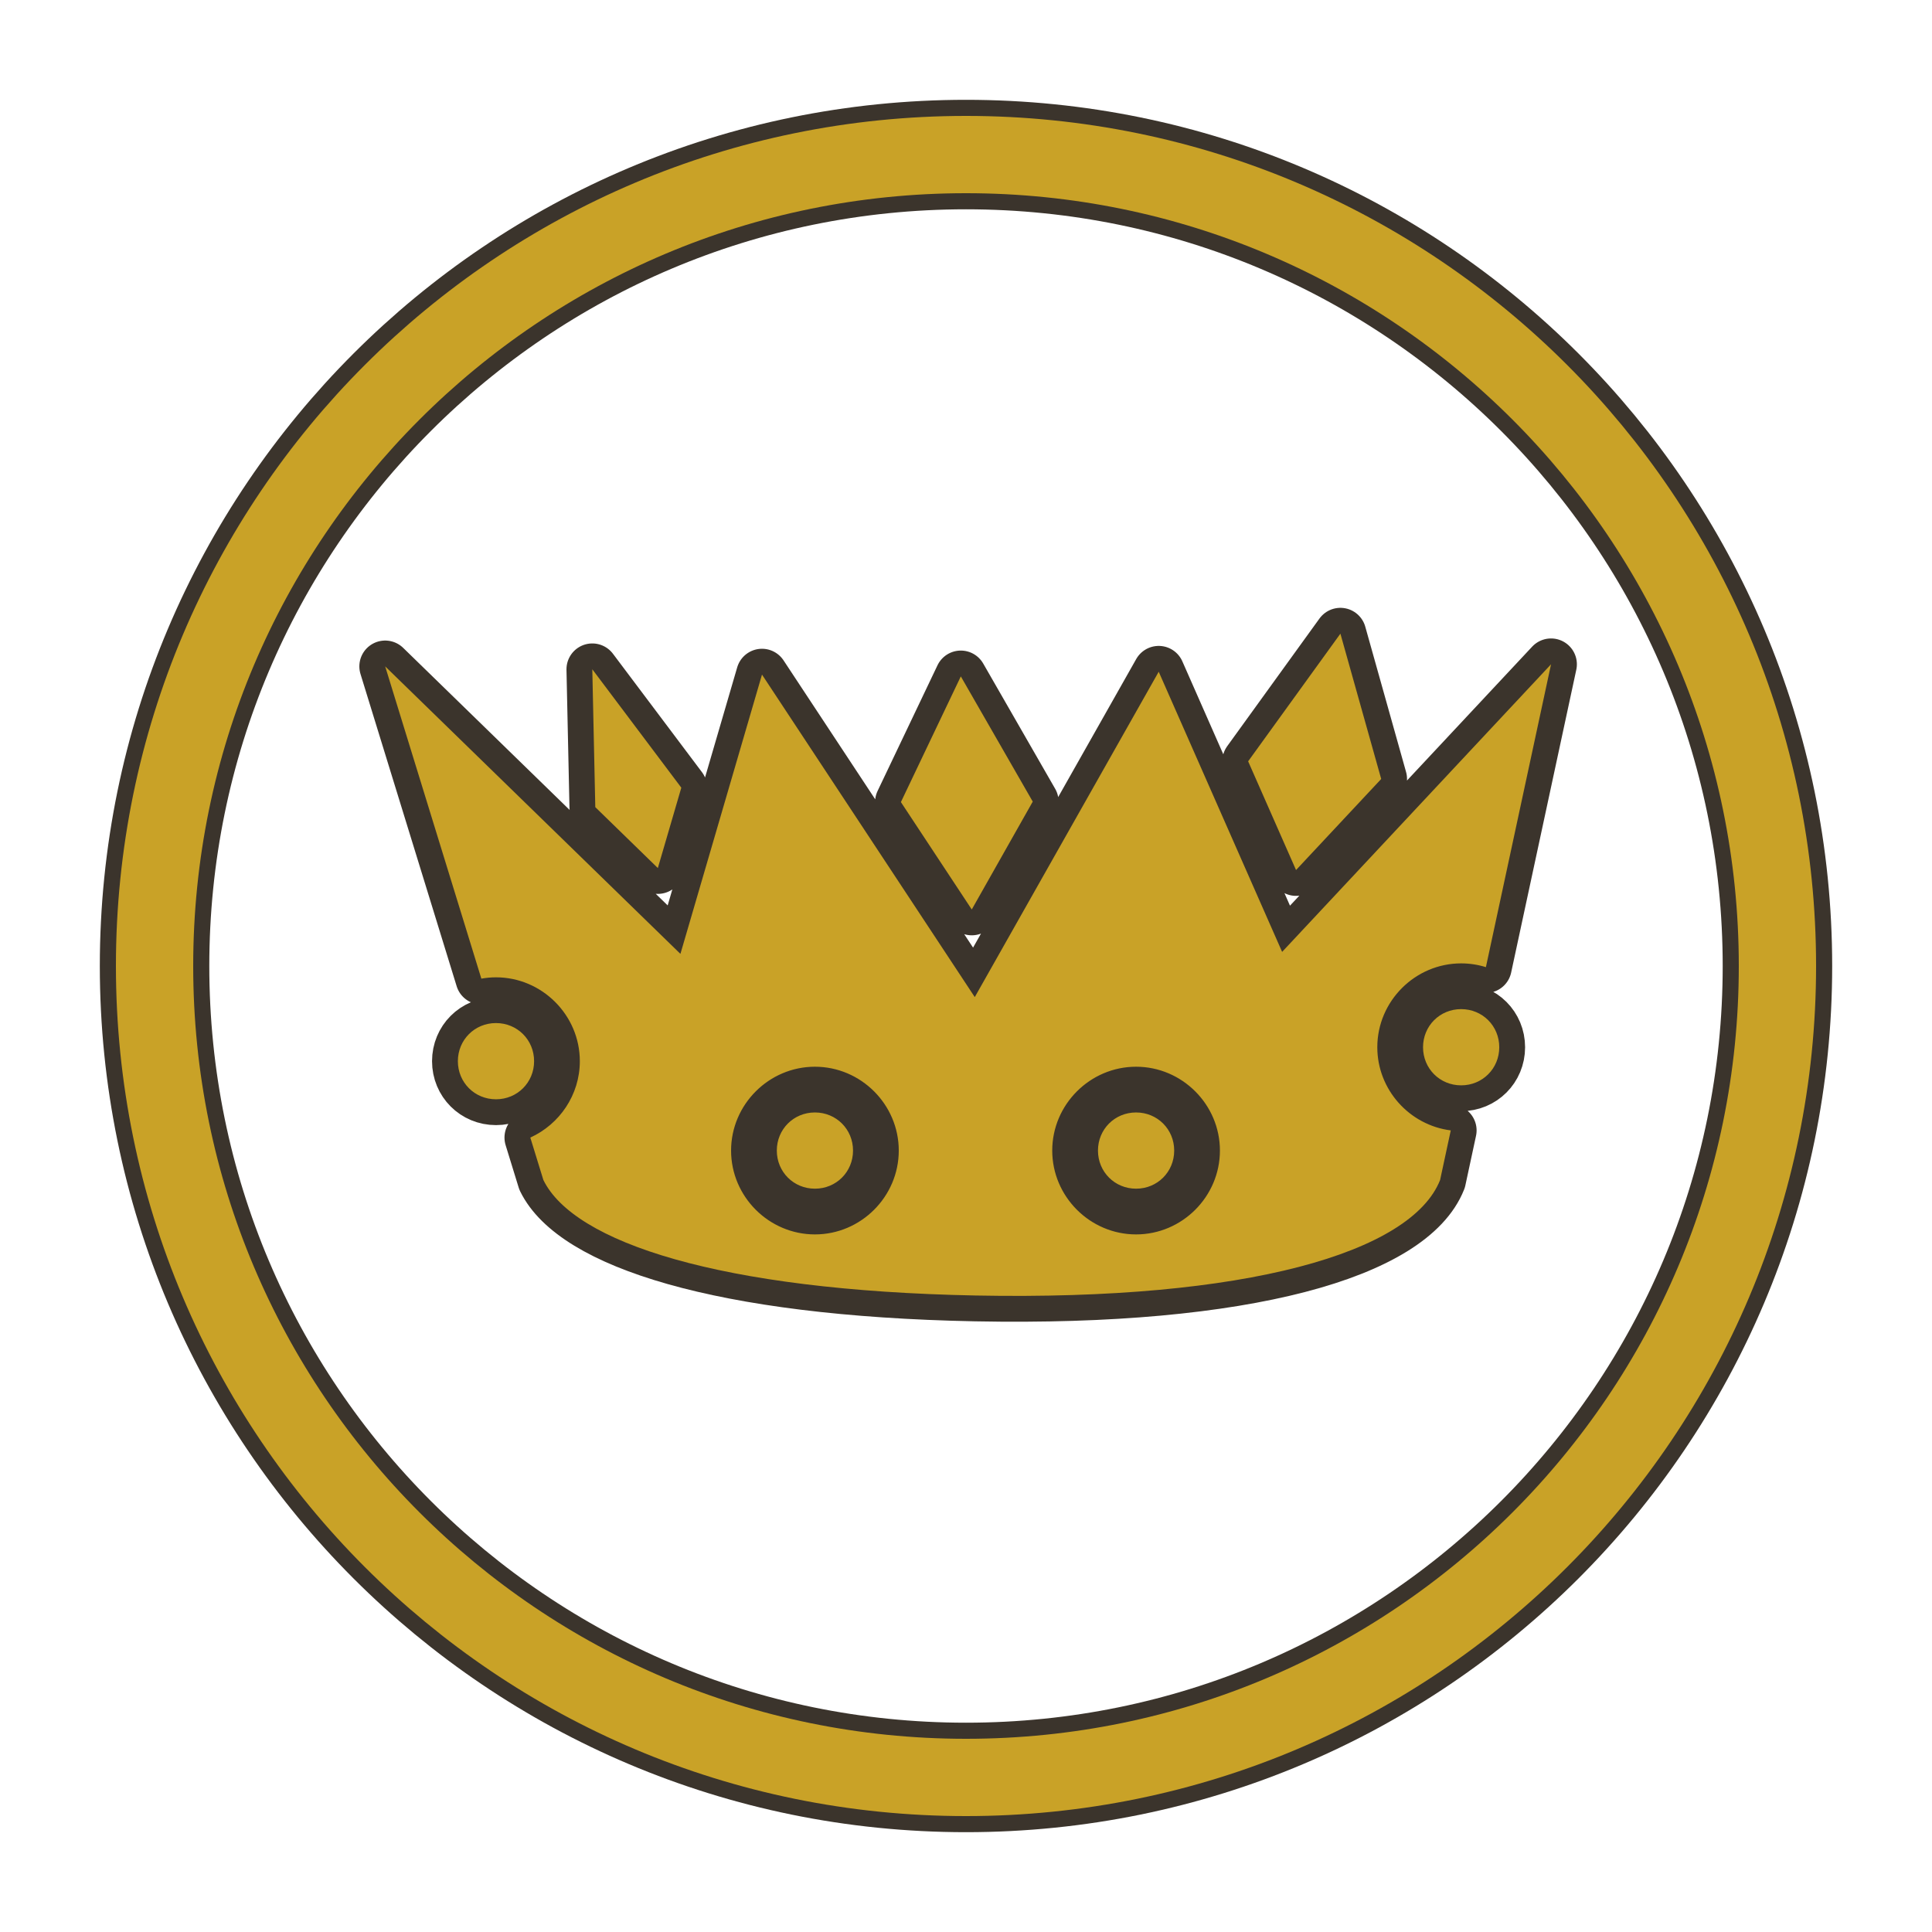
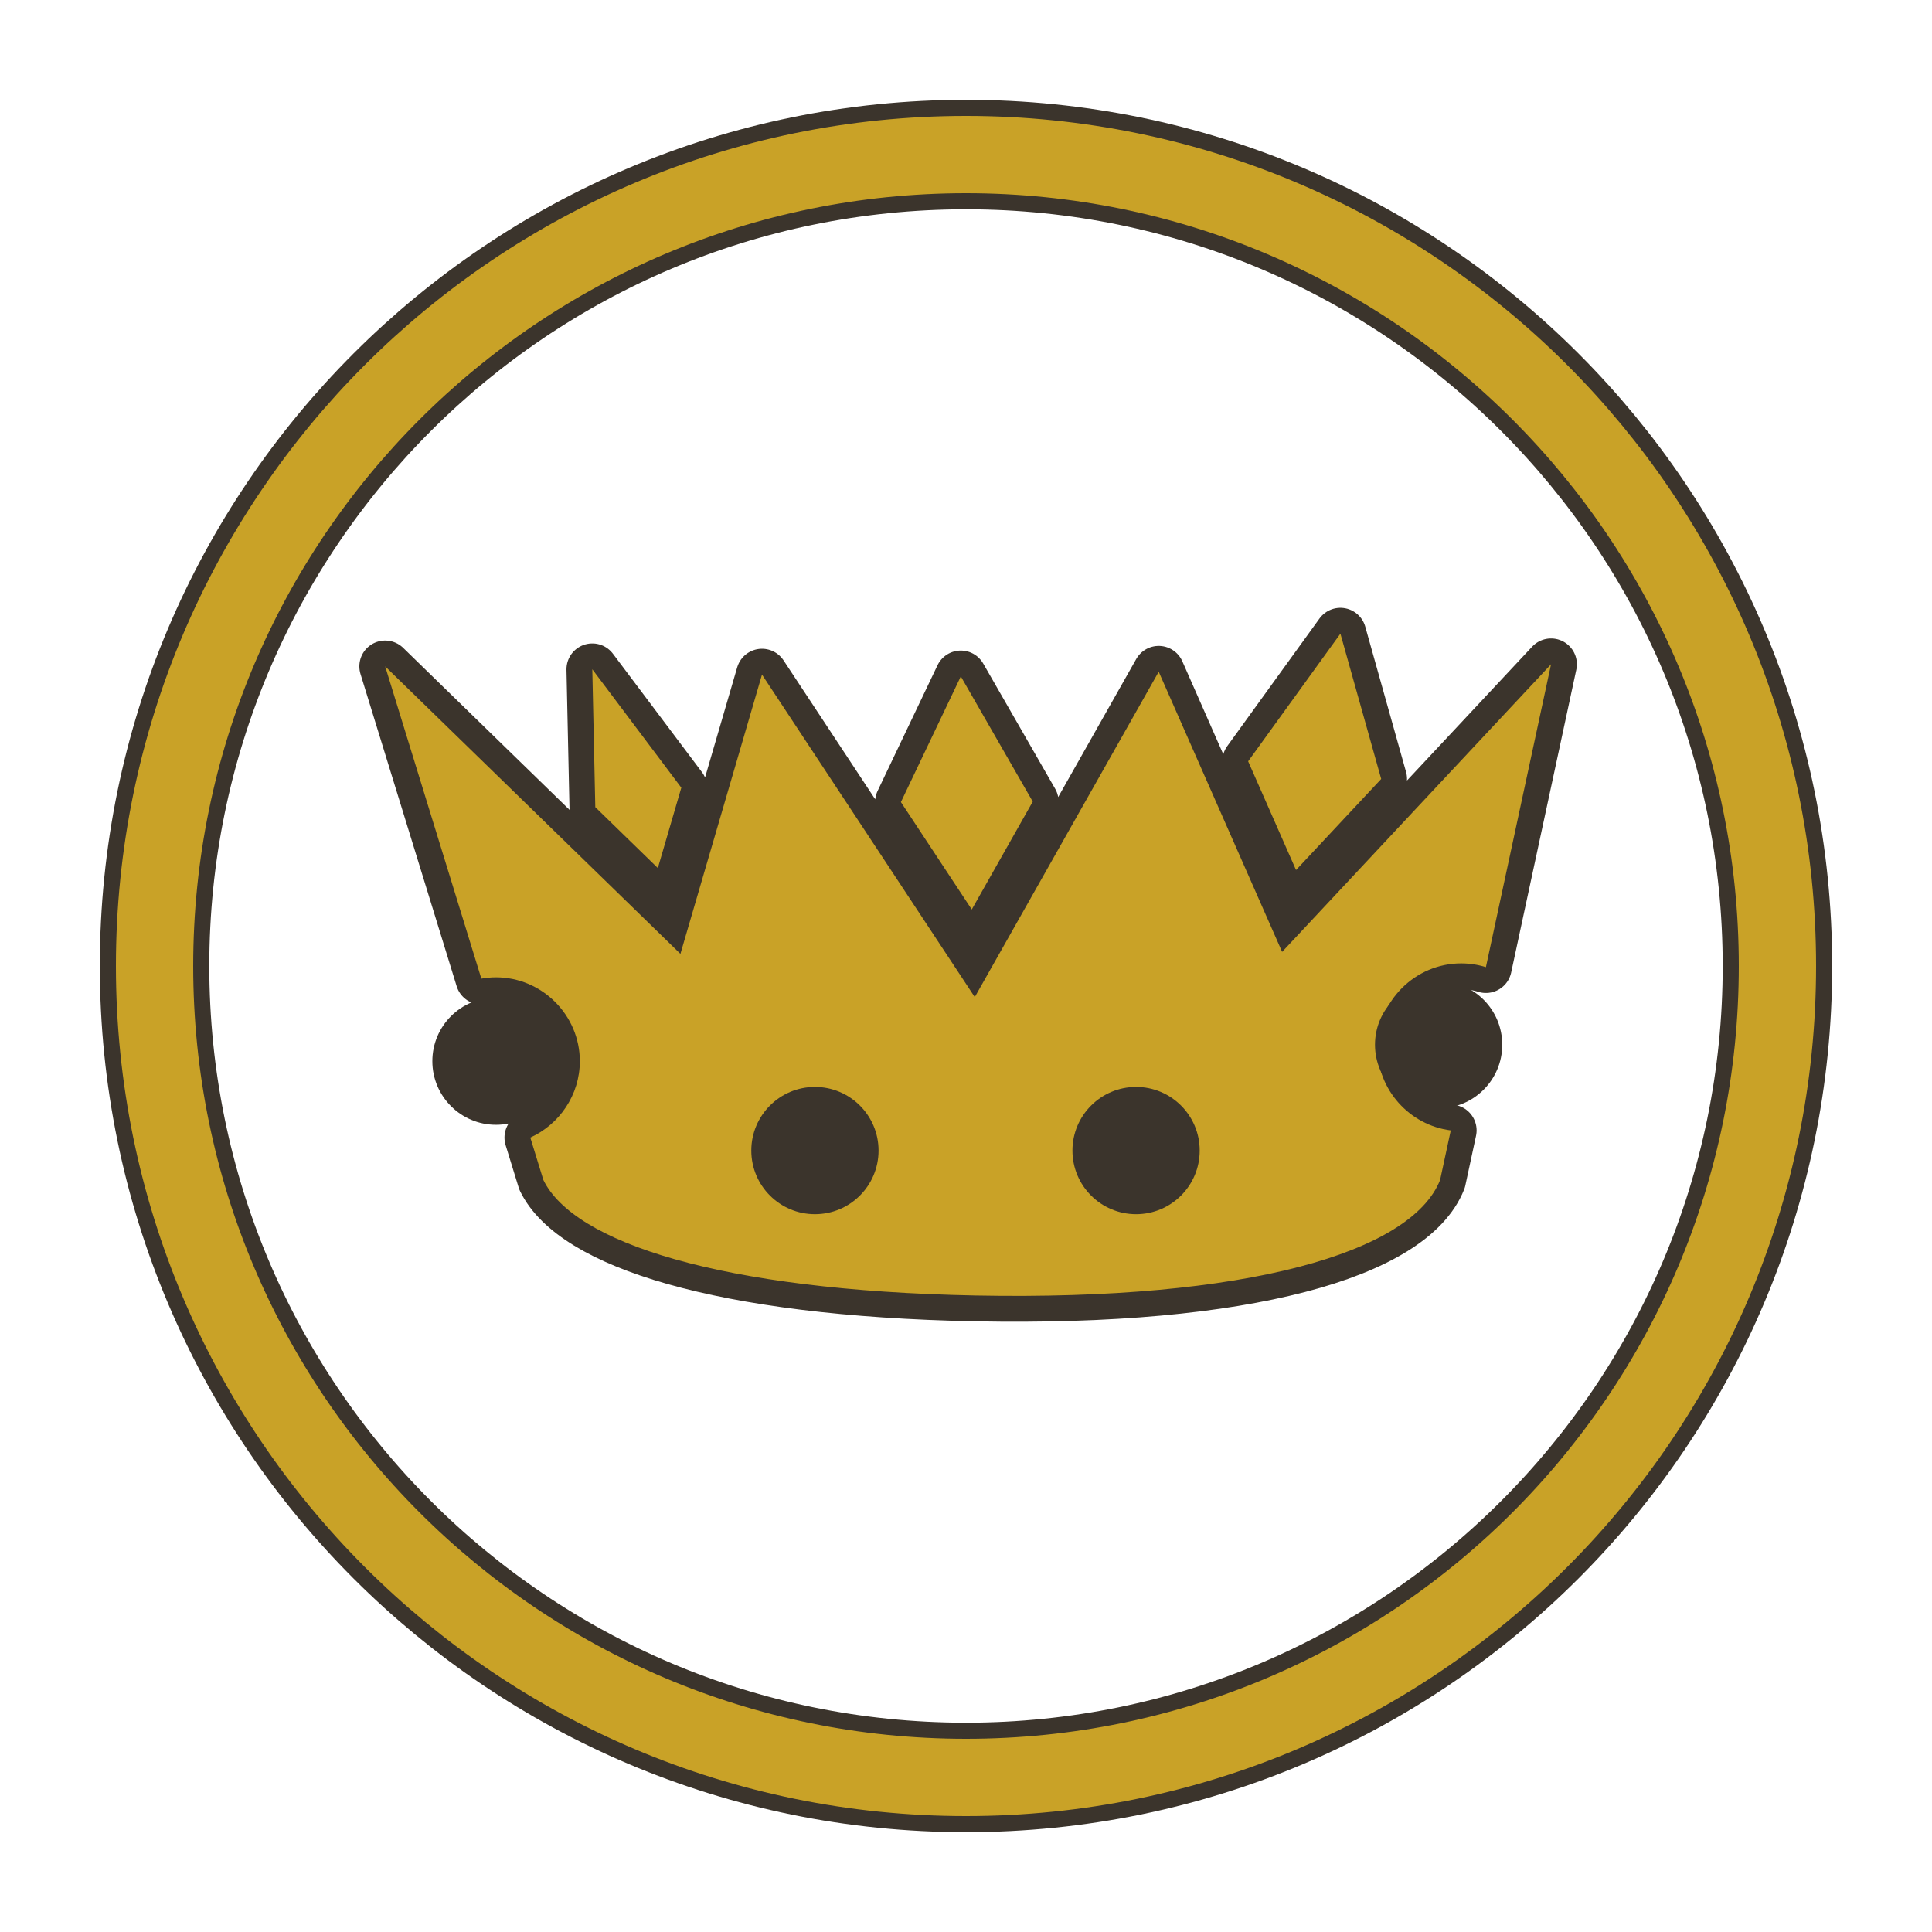
<svg xmlns="http://www.w3.org/2000/svg" width="300" height="300" viewBox="0 0 300 300">
  <circle cx="150" cy="150" r="126" fill="none" stroke="#3b342c" stroke-width="17" />
  <circle cx="150" cy="150" r="126" fill="none" stroke="#c9a227" stroke-width="12" />
  <g transform="translate(53 53) scale(0.38)">
-     <path d="m408.256 119.46-37.7 52.165 19.57 44.426 34.8-37.214-16.67-59.375zm86.074 12.513L384.44 249.498 334.01 135.02l-75.162 132.947-86.948-131.78-33.334 114.122L17.922 132.83l39.3 127.6c1.945-.348 3.94-.54 5.98-.54 18.812 0 34.26 15.452 34.26 34.262 0 13.823-8.346 25.822-20.235 31.22l5.337 17.33c12.425 25.466 71.863 45.152 176.582 47.206 110.805 2.174 178.12-17.54 189.854-47.207h-.002l4.357-20.26c-16.836-2.114-30.02-16.612-30.02-33.986 0-18.81 15.45-34.262 34.263-34.262 3.513 0 6.91.54 10.11 1.54l26.622-123.762zm-391.77 2.04 1.22 56.337 25.56 24.89 9.592-32.842-36.37-48.386zm150.585 2.91-24.483 51.36 28.955 43.885 24.922-44.08-29.395-51.166zm204.453 135.962c-8.712 0-15.575 6.862-15.575 15.572 0 8.71 6.863 15.574 15.575 15.574s15.572-6.863 15.572-15.573-6.86-15.572-15.572-15.572zM63.2 278.58c-8.71 0-15.573 6.864-15.573 15.574s6.862 15.573 15.574 15.573c8.713 0 15.573-6.862 15.573-15.573 0-8.71-6.86-15.574-15.572-15.574zm130.33 17.842c18.812 0 34.26 15.45 34.26 34.262 0 18.81-15.448 34.26-34.26 34.26-18.813 0-34.262-15.45-34.262-34.26s15.45-34.262 34.26-34.262zm131.234 0c18.812 0 34.26 15.45 34.26 34.262 0 18.81-15.448 34.26-34.26 34.26-18.813 0-34.262-15.45-34.262-34.26s15.45-34.262 34.262-34.262zm-131.235 18.69c-8.713 0-15.573 6.86-15.573 15.572 0 8.71 6.86 15.574 15.572 15.574 8.71 0 15.572-6.864 15.572-15.574s-6.86-15.573-15.573-15.573zm131.234 0c-8.712 0-15.573 6.86-15.573 15.572 0 8.71 6.862 15.574 15.574 15.574s15.574-6.864 15.574-15.574-6.862-15.573-15.574-15.573z" fill="#c9a227" stroke="#3b342c" stroke-width="21.11" stroke-linejoin="round" paint-order="stroke" />
+     <line x1="129.34" y1="215.24" x2="138.57" y2="250.31" stroke="#3b342c" stroke-width="21.11" stroke-linecap="round" />
+     <line x1="257.62" y1="232.17" x2="258.85" y2="267.97" stroke="#3b342c" stroke-width="21.11" stroke-linecap="round" />
+     <line x1="390.13" y1="216.05" x2="384.44" y2="249.5" stroke="#3b342c" stroke-width="21.11" stroke-linecap="round" />
+     <path d="m408.256 119.46-37.7 52.165 19.57 44.426 34.8-37.214-16.67-59.375zm86.074 12.513L384.44 249.498 334.01 135.02l-75.162 132.947-86.948-131.78-33.334 114.122L17.922 132.83l39.3 127.6c1.945-.348 3.94-.54 5.98-.54 18.812 0 34.26 15.452 34.26 34.262 0 13.823-8.346 25.822-20.235 31.22l5.337 17.33c12.425 25.466 71.863 45.152 176.582 47.206 110.805 2.174 178.12-17.54 189.854-47.207h-.002l4.357-20.26c-16.836-2.114-30.02-16.612-30.02-33.986 0-18.81 15.45-34.262 34.263-34.262 3.513 0 6.91.54 10.11 1.54l26.622-123.762zm-391.77 2.04 1.22 56.337 25.56 24.89 9.592-32.842-36.37-48.386zm150.585 2.91-24.483 51.36 28.955 43.885 24.922-44.08-29.395-51.166z" fill="#c9a227" stroke="#3b342c" stroke-width="21.11" stroke-linejoin="round" paint-order="stroke" />
+     <circle cx="63.2" cy="294.15" r="26" fill="#3b342c" />
+     <circle cx="193.53" cy="330.68" r="26" fill="#3b342c" />
+     <circle cx="324.76" cy="330.68" r="26" fill="#3b342c" />
+     <circle cx="448.39" cy="287.43" r="26" fill="#3b342c" />
  </g>
</svg>
